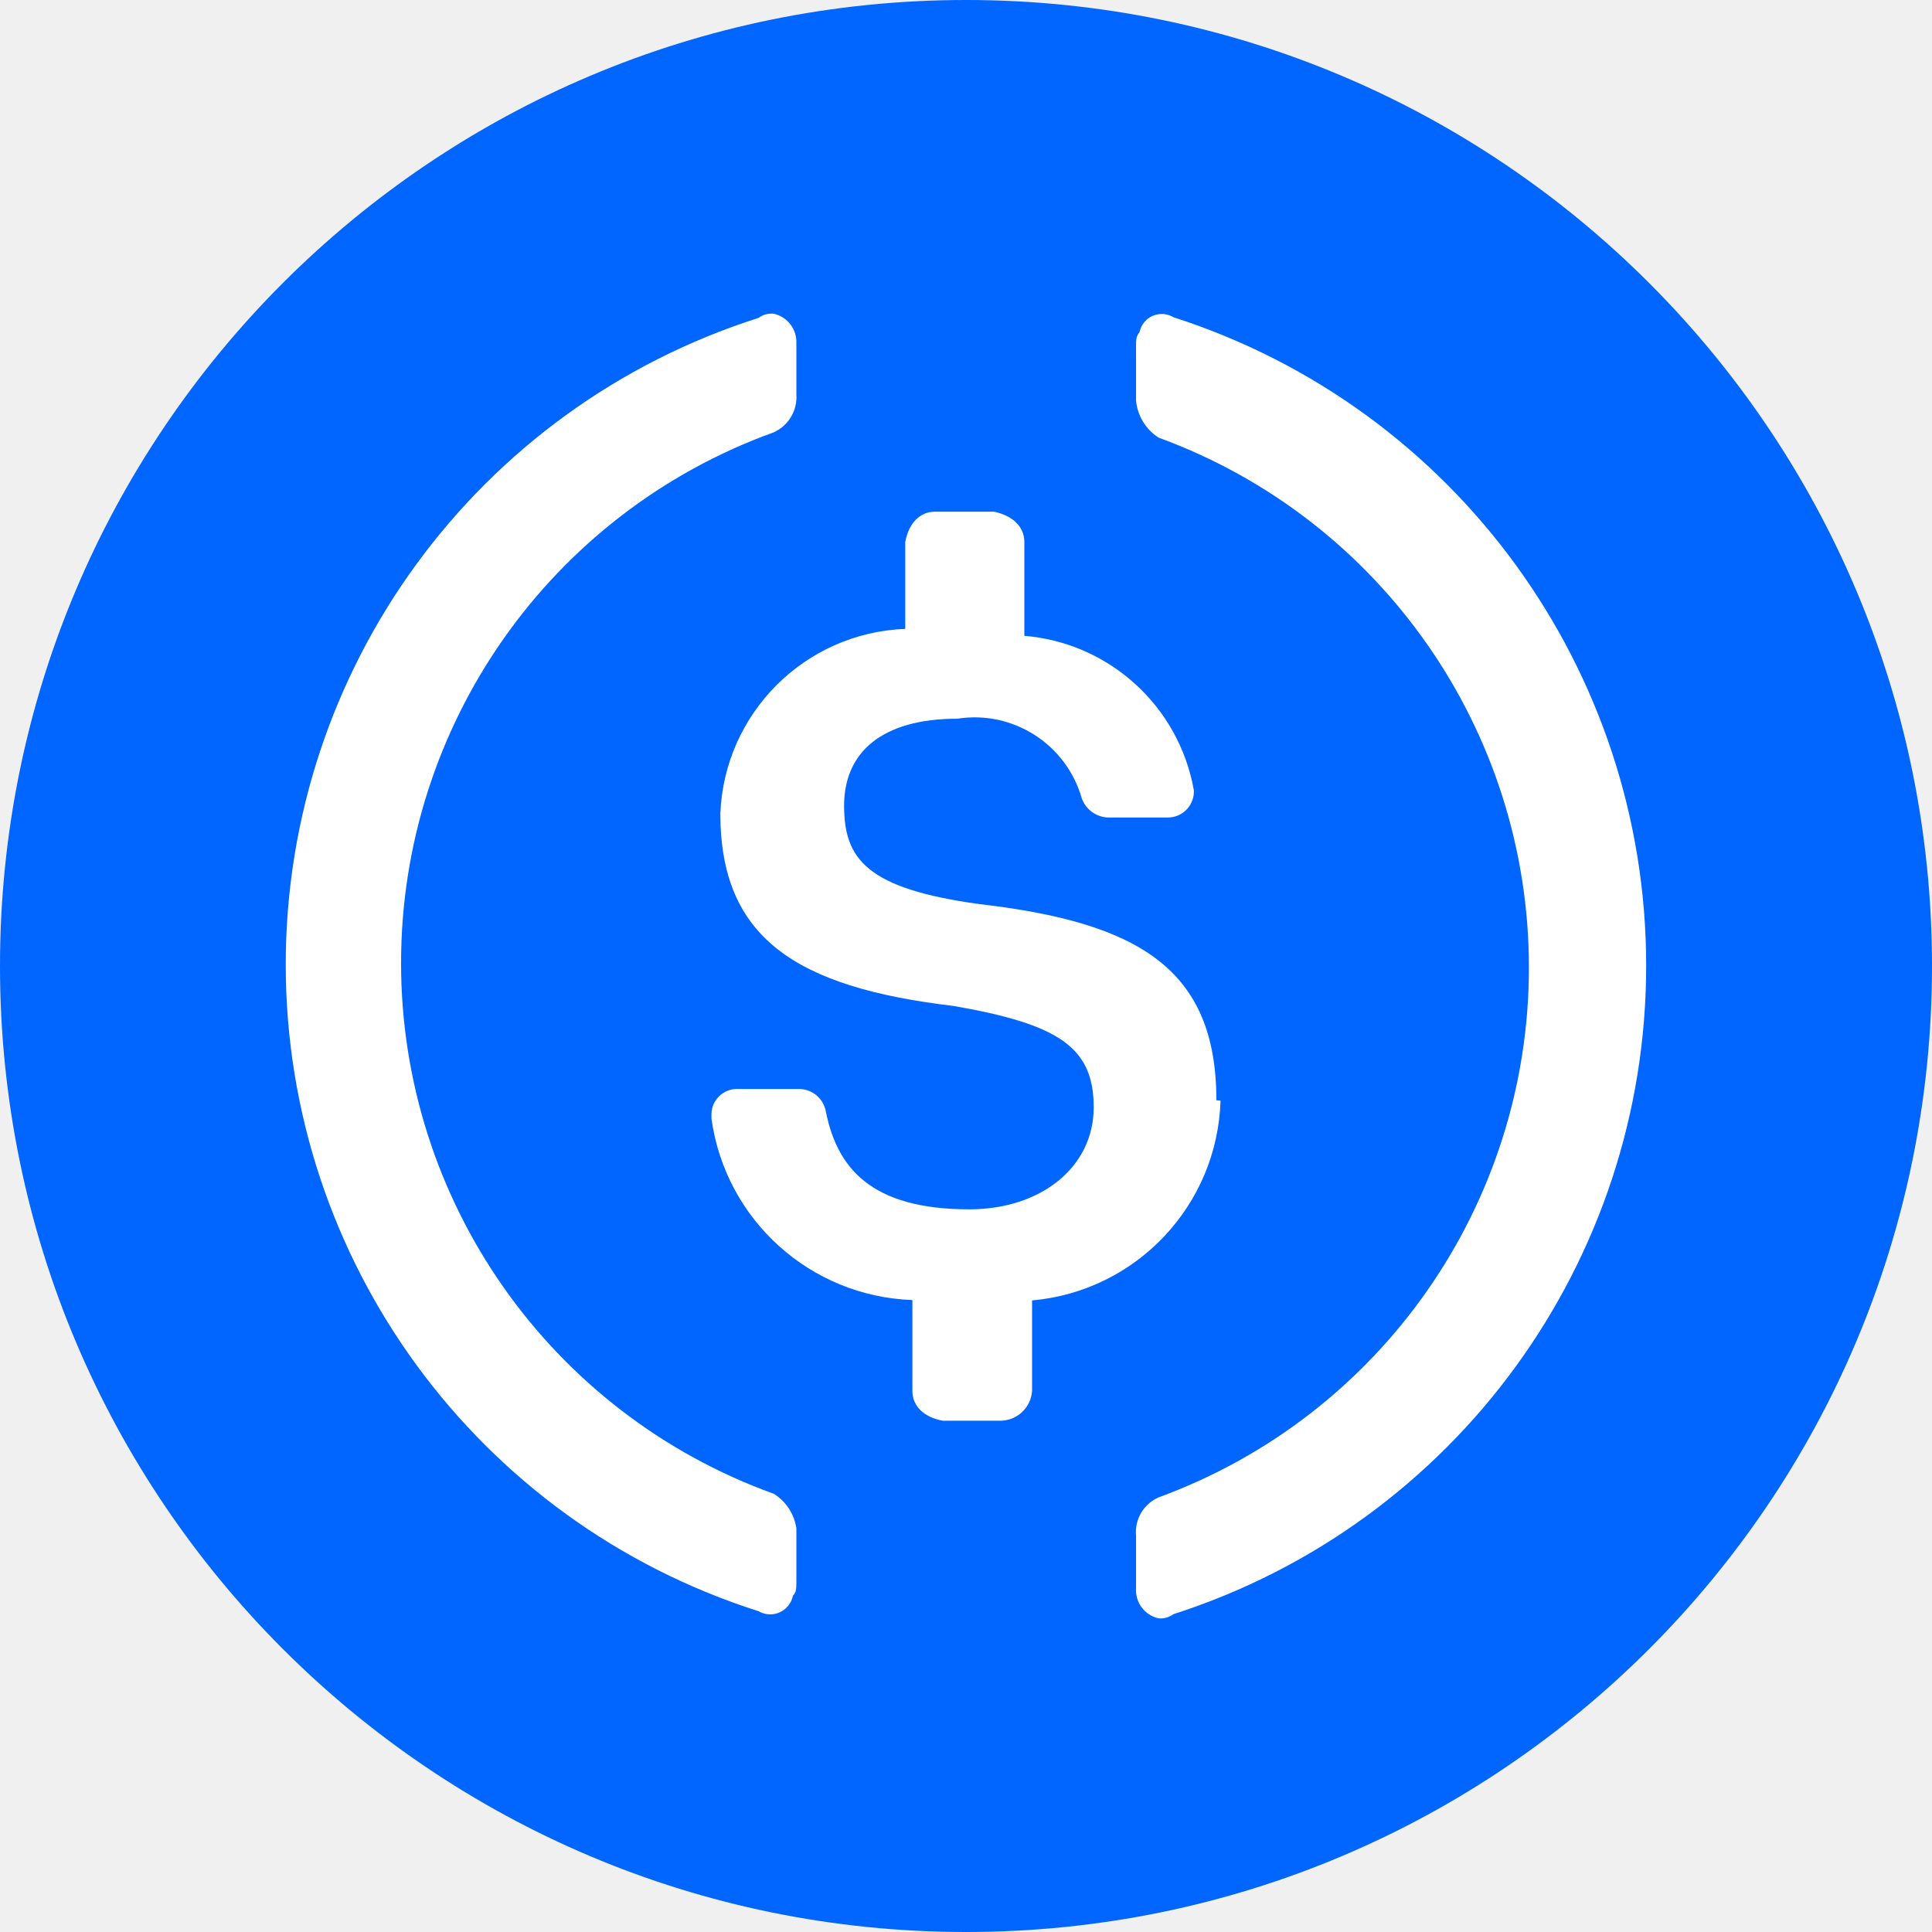
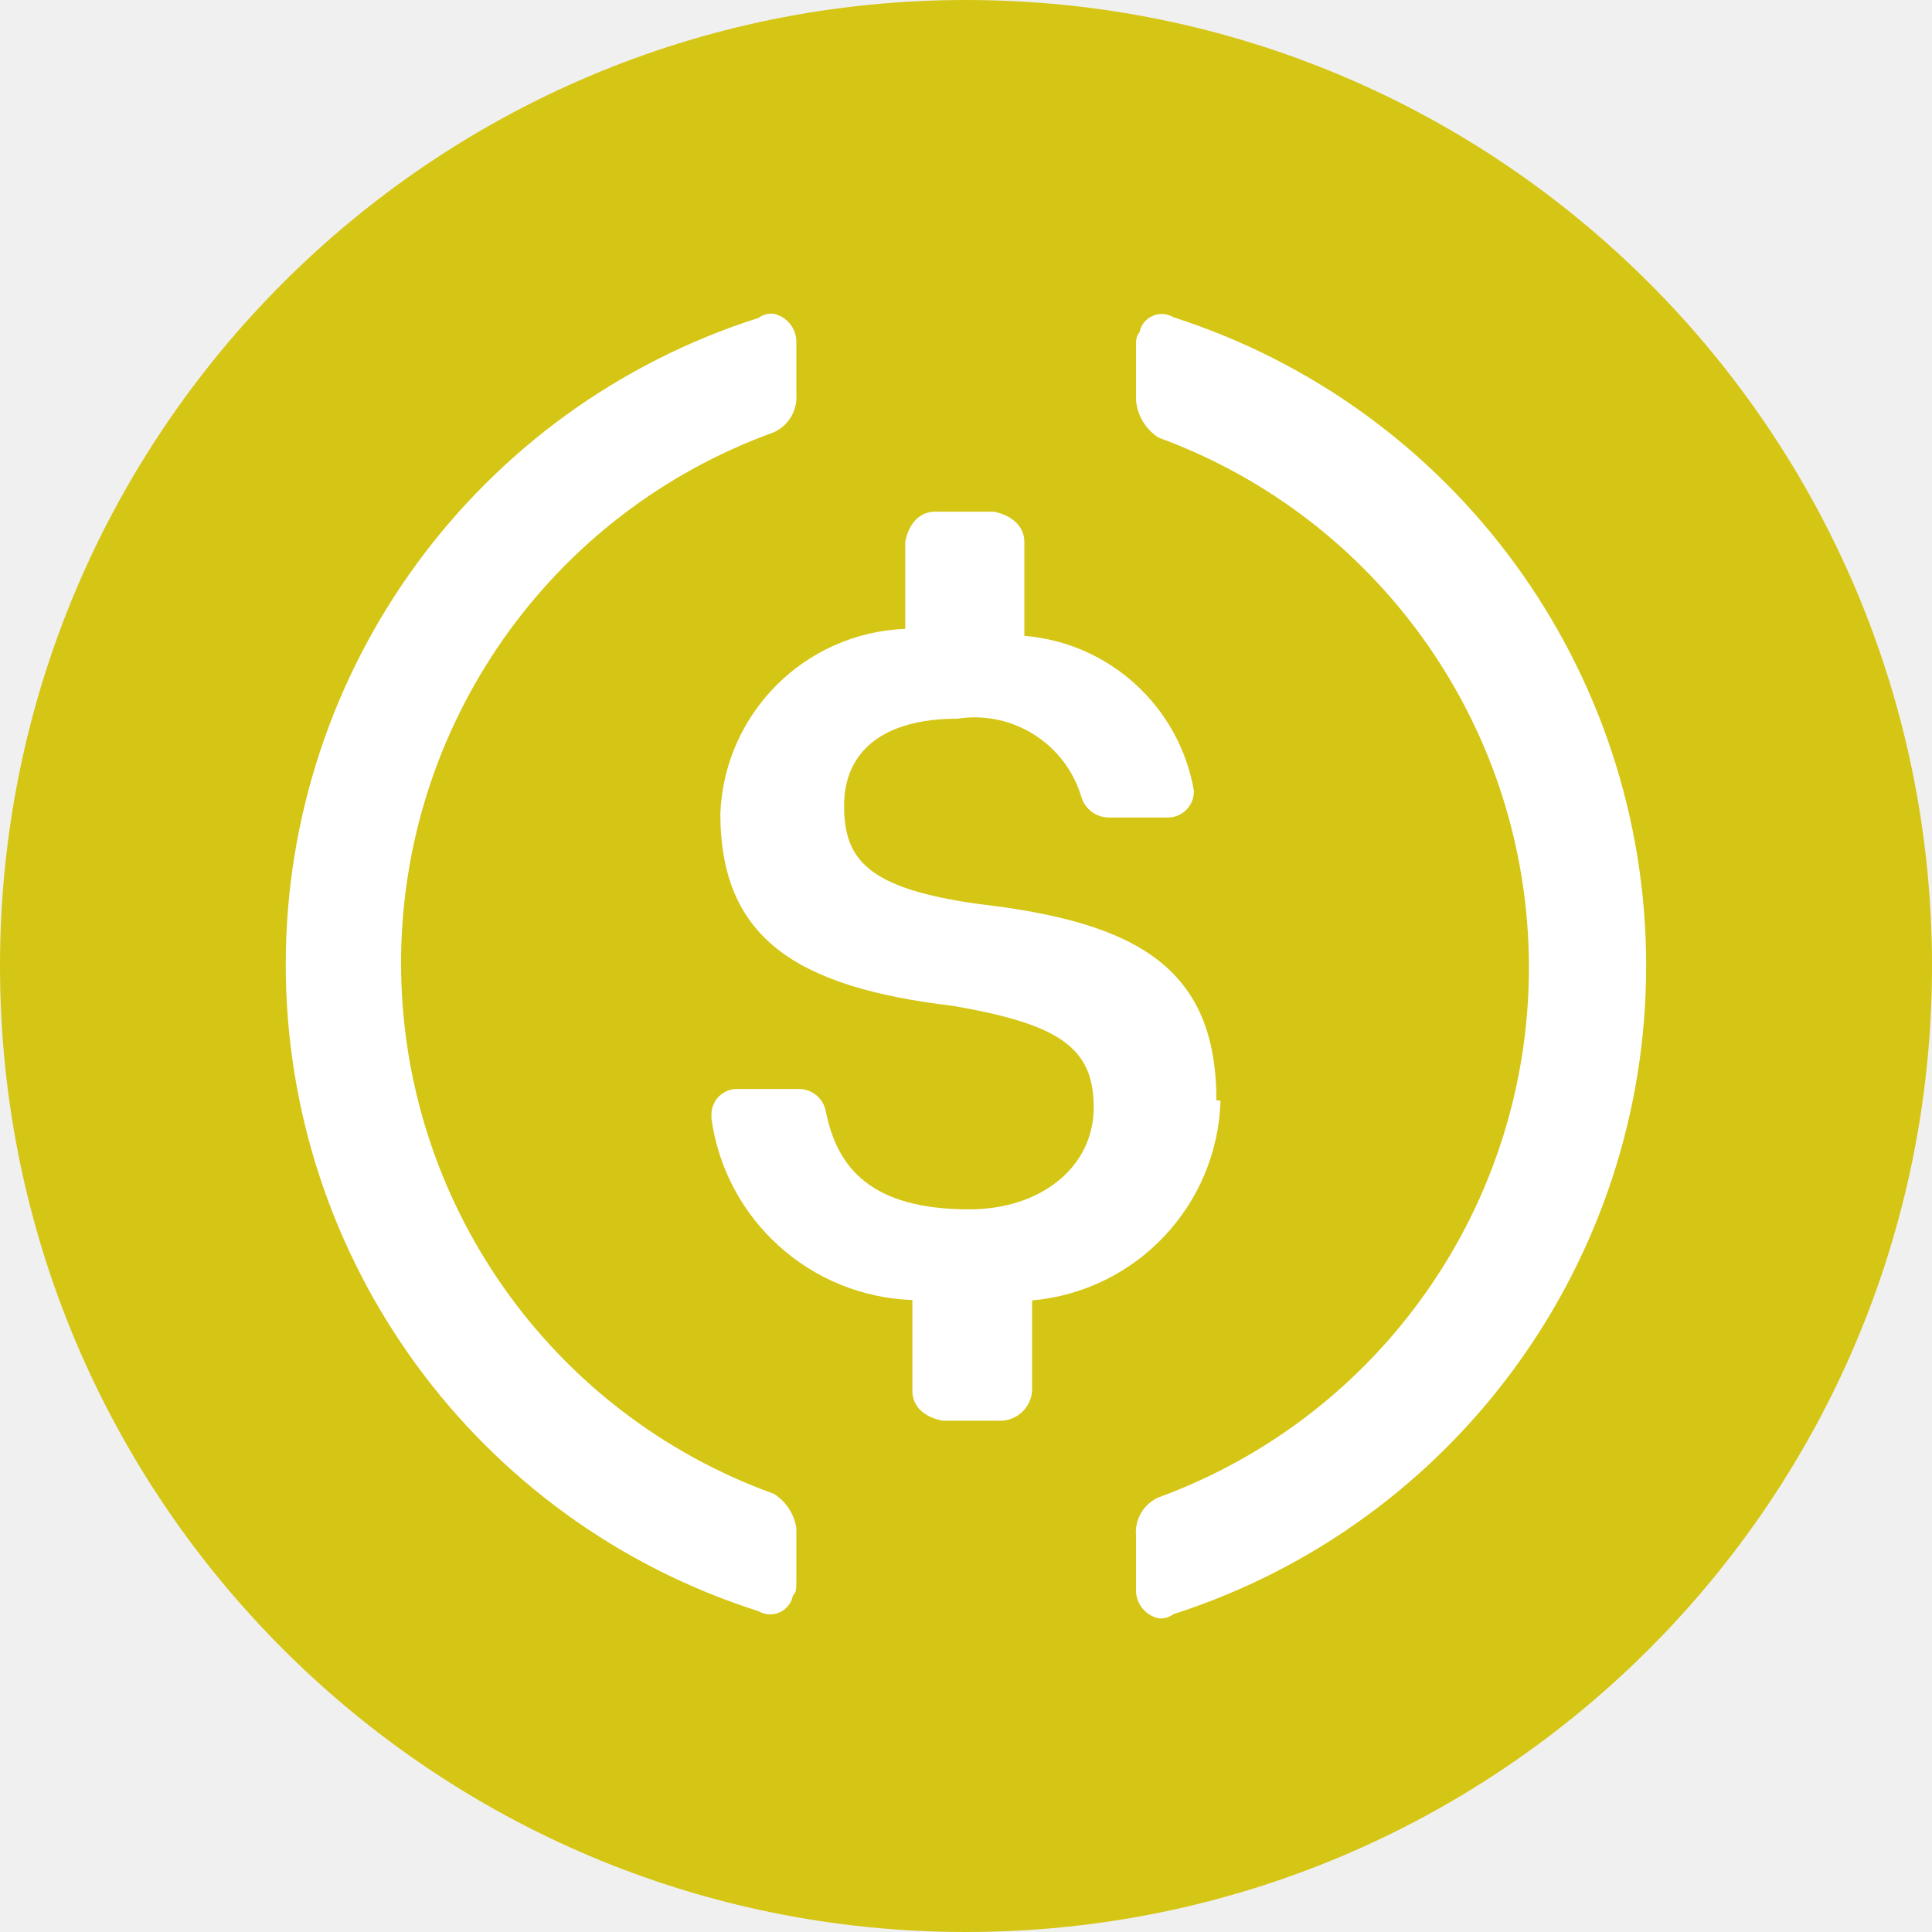
<svg xmlns="http://www.w3.org/2000/svg" version="1.1" width="512" height="512" x="0" y="0" viewBox="0 0 200 200" style="enable-background:new 0 0 512 512" xml:space="preserve" class="">
  <g>
    <g data-name="Layer 2">
      <g data-name="Flat Color">
        <g data-name="USD Coin (USDC)">
-           <circle cx="100" cy="100" r="100" fill="#0066ff" opacity="1" data-original="#0066ff" class="" />
+           <circle cx="100" cy="100" r="100" fill="#d5c515" opacity="1" data-original="#d5c515" class="" />
          <g fill="#fff">
            <path d="M125.92 113.9c0-13.68-8.16-18.41-24.54-20.31-11.66-1.6-14-4.66-14-10.19s3.93-9 11.72-9a11.54 11.54 0 0 1 12.88 8.23 3 3 0 0 0 2.77 2h6.13a2.7 2.7 0 0 0 2.71-2.63v-.18a19.45 19.45 0 0 0-17.55-16V56.1c0-1.54-1.16-2.7-3.12-3.13h-6.14c-1.53 0-2.7 1.16-3.07 3.13v9a19.93 19.93 0 0 0-19.14 19.1c0 12.89 7.79 18 24.17 19.94 10.92 1.9 14.48 4.3 14.48 10.49s-5.46 10.56-12.88 10.56c-10.19 0-13.68-4.3-14.85-10.13a2.83 2.83 0 0 0-2.76-2.33h-6.38a2.64 2.64 0 0 0-2.7 2.58v.49a21.78 21.78 0 0 0 20.8 18.78V144c0 1.54 1.16 2.7 3.13 3.07h6.13a3.31 3.31 0 0 0 3.13-3.07v-9.38a21.42 21.42 0 0 0 19.51-20.68z" fill="#ffffff" opacity="1" data-original="#ffffff" class="" />
            <path d="M80.11 154.64a58.41 58.41 0 0 1 0-109.89 4 4 0 0 0 2.33-3.93v-5.28a3 3 0 0 0-2.33-3.06 2.22 2.22 0 0 0-1.59.43 70.25 70.25 0 0 0 0 133.88 2.39 2.39 0 0 0 3.27-.85 2.4 2.4 0 0 0 .29-.75c.36-.36.36-.73.36-1.53v-5.46a5.09 5.09 0 0 0-2.33-3.56m41.36-121.8a2.34 2.34 0 0 0-3.21.79 2.2 2.2 0 0 0-.29.75c-.37.43-.37.8-.37 1.59v5.46a5.12 5.12 0 0 0 2.33 3.87 58.41 58.41 0 0 1 0 109.71 3.93 3.93 0 0 0-2.33 3.93v5.46a3 3 0 0 0 2.33 3.13 2.23 2.23 0 0 0 1.54-.43 70.51 70.51 0 0 0 0-134.26" fill="#ffffff" opacity="1" data-original="#ffffff" class="" />
          </g>
        </g>
      </g>
    </g>
  </g>
</svg>
